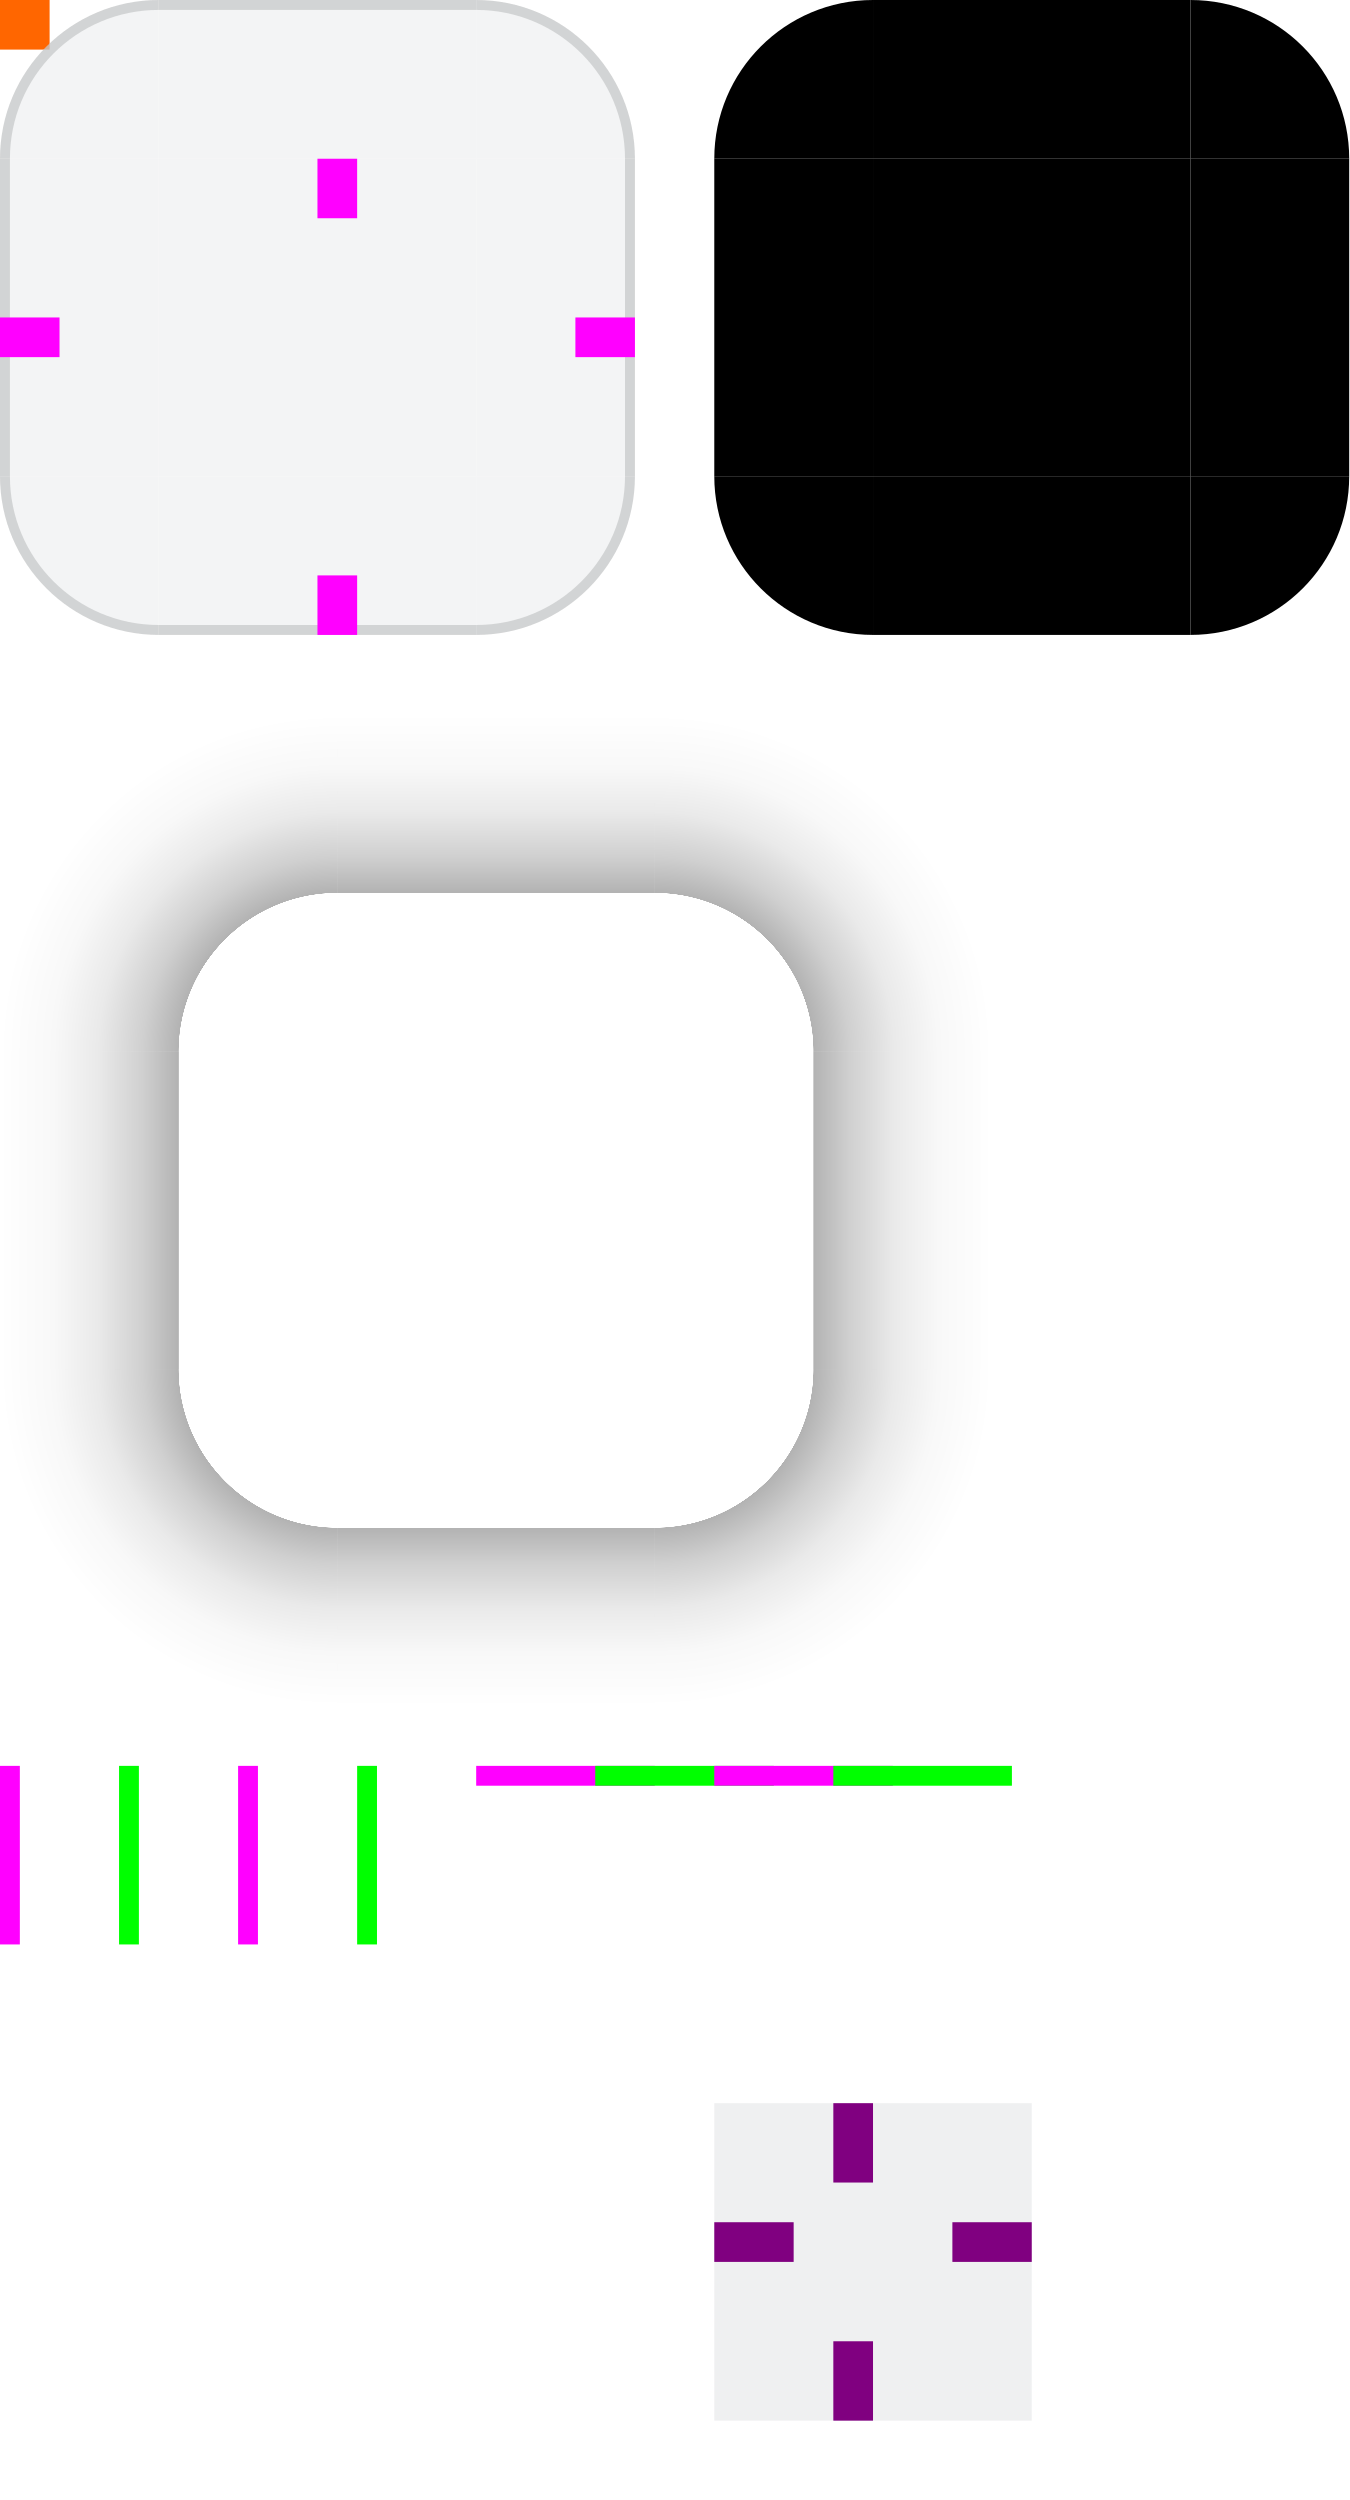
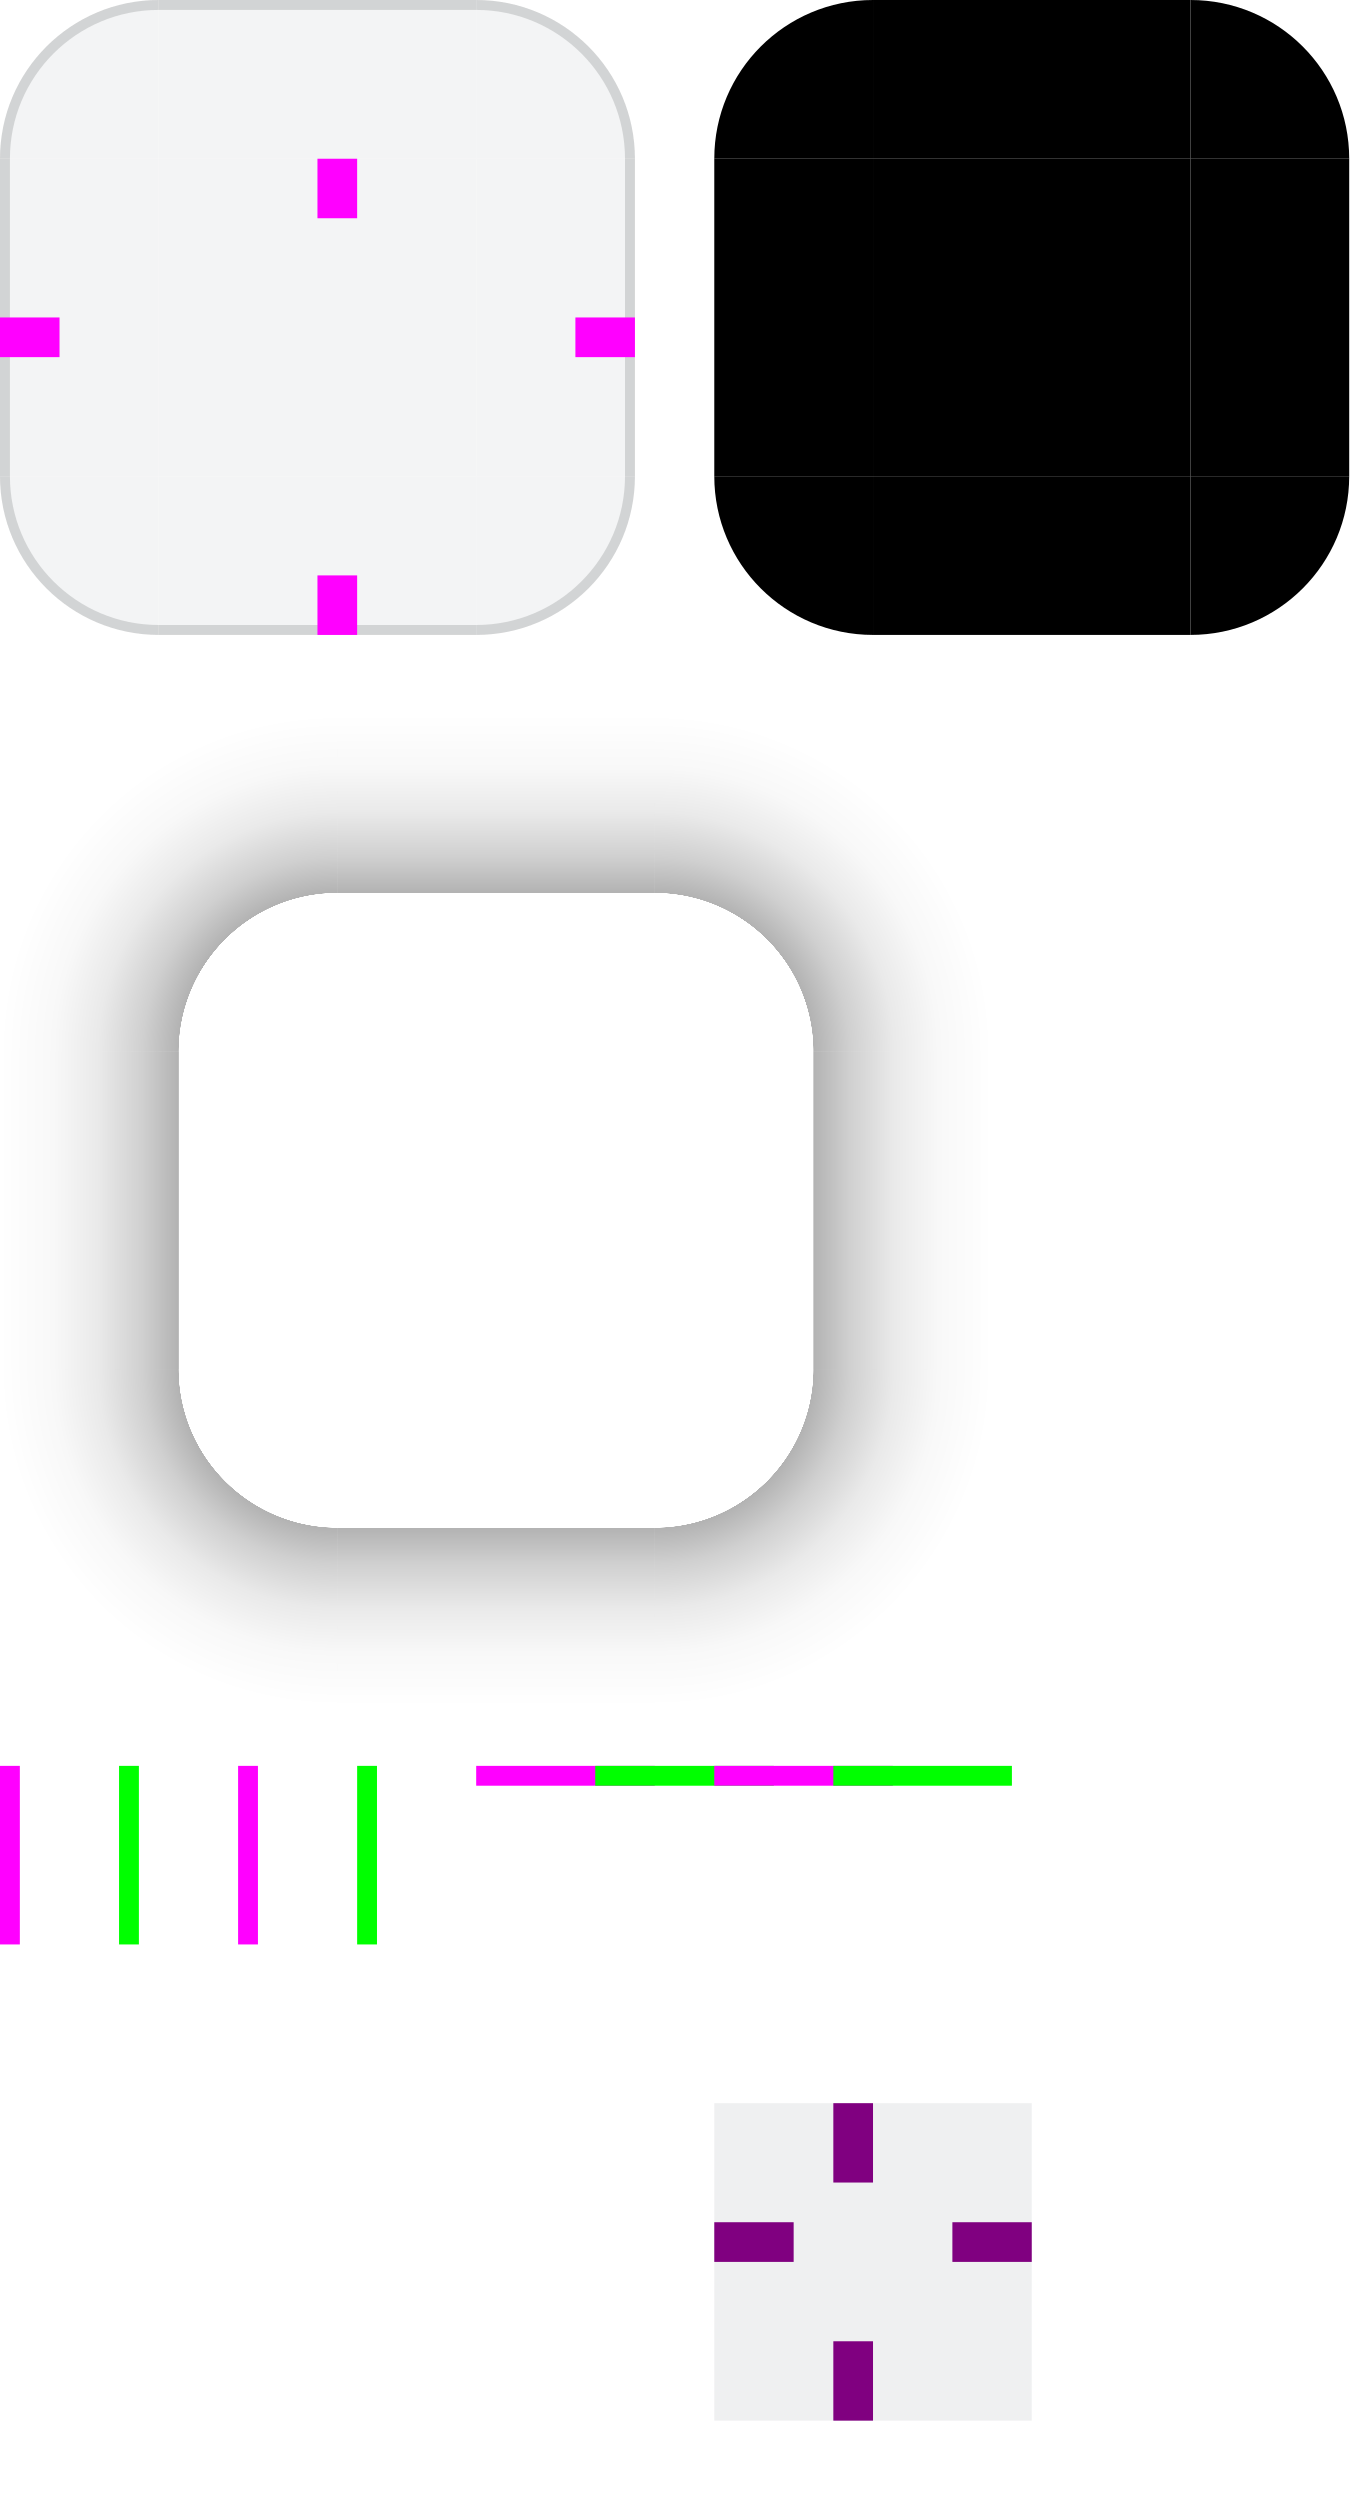
<svg xmlns="http://www.w3.org/2000/svg" version="1.1" width="136" height="252" viewBox="0 0 136 252">
  <defs>
    <style type="text/css" id="current-color-scheme">
      .ColorScheme-Text { color:#232629; }
      .ColorScheme-Background { color:#eff0f1; }
    </style>
    <linearGradient id="g-top" x1="0" y1="0" x2="0" y2="1">
      <stop offset="0" stop-color="#000" stop-opacity="0" />
      <stop offset="0.159" stop-color="#000" stop-opacity="0.027" />
      <stop offset="0.291" stop-color="#000" stop-opacity="0.084" />
      <stop offset="0.423" stop-color="#000" stop-opacity="0.186" />
      <stop offset="0.529" stop-color="#000" stop-opacity="0.3" />
      <stop offset="0.53" stop-color="#000" stop-opacity="0" />
      <stop offset="1" stop-color="#000" stop-opacity="0" />
    </linearGradient>
    <linearGradient id="g-bottom" x1="0" y1="0" x2="0" y2="1">
      <stop offset="0" stop-color="#000" stop-opacity="0" />
      <stop offset="0.47" stop-color="#000" stop-opacity="0" />
      <stop offset="0.471" stop-color="#000" stop-opacity="0.3" />
      <stop offset="0.577" stop-color="#000" stop-opacity="0.186" />
      <stop offset="0.709" stop-color="#000" stop-opacity="0.084" />
      <stop offset="0.841" stop-color="#000" stop-opacity="0.027" />
      <stop offset="1" stop-color="#000" stop-opacity="0" />
    </linearGradient>
    <linearGradient id="g-left" x1="0" y1="0" x2="1" y2="0">
      <stop offset="0" stop-color="#000" stop-opacity="0" />
      <stop offset="0.159" stop-color="#000" stop-opacity="0.027" />
      <stop offset="0.291" stop-color="#000" stop-opacity="0.084" />
      <stop offset="0.423" stop-color="#000" stop-opacity="0.186" />
      <stop offset="0.529" stop-color="#000" stop-opacity="0.3" />
      <stop offset="0.53" stop-color="#000" stop-opacity="0" />
      <stop offset="1" stop-color="#000" stop-opacity="0" />
    </linearGradient>
    <linearGradient id="g-right" x1="0" y1="0" x2="1" y2="0">
      <stop offset="0" stop-color="#000" stop-opacity="0" />
      <stop offset="0.47" stop-color="#000" stop-opacity="0" />
      <stop offset="0.471" stop-color="#000" stop-opacity="0.3" />
      <stop offset="0.577" stop-color="#000" stop-opacity="0.186" />
      <stop offset="0.709" stop-color="#000" stop-opacity="0.084" />
      <stop offset="0.841" stop-color="#000" stop-opacity="0.027" />
      <stop offset="1" stop-color="#000" stop-opacity="0" />
    </linearGradient>
    <radialGradient id="g-tl" gradientUnits="userSpaceOnUse" cx="34" cy="106" r="34">
      <stop offset="0" stop-color="#000" stop-opacity="0" />
      <stop offset="0.47" stop-color="#000" stop-opacity="0" />
      <stop offset="0.471" stop-color="#000" stop-opacity="0.3" />
      <stop offset="0.577" stop-color="#000" stop-opacity="0.186" />
      <stop offset="0.709" stop-color="#000" stop-opacity="0.084" />
      <stop offset="0.841" stop-color="#000" stop-opacity="0.027" />
      <stop offset="1" stop-color="#000" stop-opacity="0" />
    </radialGradient>
    <radialGradient id="g-tr" gradientUnits="userSpaceOnUse" cx="66" cy="106" r="34">
      <stop offset="0" stop-color="#000" stop-opacity="0" />
      <stop offset="0.47" stop-color="#000" stop-opacity="0" />
      <stop offset="0.471" stop-color="#000" stop-opacity="0.3" />
      <stop offset="0.577" stop-color="#000" stop-opacity="0.186" />
      <stop offset="0.709" stop-color="#000" stop-opacity="0.084" />
      <stop offset="0.841" stop-color="#000" stop-opacity="0.027" />
      <stop offset="1" stop-color="#000" stop-opacity="0" />
    </radialGradient>
    <radialGradient id="g-bl" gradientUnits="userSpaceOnUse" cx="34" cy="138" r="34">
      <stop offset="0" stop-color="#000" stop-opacity="0" />
      <stop offset="0.47" stop-color="#000" stop-opacity="0" />
      <stop offset="0.471" stop-color="#000" stop-opacity="0.3" />
      <stop offset="0.577" stop-color="#000" stop-opacity="0.186" />
      <stop offset="0.709" stop-color="#000" stop-opacity="0.084" />
      <stop offset="0.841" stop-color="#000" stop-opacity="0.027" />
      <stop offset="1" stop-color="#000" stop-opacity="0" />
    </radialGradient>
    <radialGradient id="g-br" gradientUnits="userSpaceOnUse" cx="66" cy="138" r="34">
      <stop offset="0" stop-color="#000" stop-opacity="0" />
      <stop offset="0.47" stop-color="#000" stop-opacity="0" />
      <stop offset="0.471" stop-color="#000" stop-opacity="0.3" />
      <stop offset="0.577" stop-color="#000" stop-opacity="0.186" />
      <stop offset="0.709" stop-color="#000" stop-opacity="0.084" />
      <stop offset="0.841" stop-color="#000" stop-opacity="0.027" />
      <stop offset="1" stop-color="#000" stop-opacity="0" />
    </radialGradient>
  </defs>
-   <rect id="hint-tile-center" x="0" y="0" width="5" height="5" fill="#ff6600" />
  <g id="top" transform="translate(16,0)">
    <rect width="32" height="16" class="ColorScheme-Background" fill="currentColor" opacity="0.74" />
    <path d="M0,0.5 H32" class="ColorScheme-Text" fill="none" stroke="currentColor" stroke-width="1" stroke-opacity="0.16" />
  </g>
  <g id="bottom" transform="translate(16,48)">
    <rect width="32" height="16" class="ColorScheme-Background" fill="currentColor" opacity="0.74" />
    <path d="M0,15.5 H32" class="ColorScheme-Text" fill="none" stroke="currentColor" stroke-width="1" stroke-opacity="0.16" />
  </g>
  <g id="left" transform="translate(0,16)">
    <rect width="16" height="32" class="ColorScheme-Background" fill="currentColor" opacity="0.74" />
    <path d="M0.5,0 V32" class="ColorScheme-Text" fill="none" stroke="currentColor" stroke-width="1" stroke-opacity="0.16" />
  </g>
  <g id="right" transform="translate(48,16)">
    <rect width="16" height="32" class="ColorScheme-Background" fill="currentColor" opacity="0.74" />
    <path d="M15.5,0 V32" class="ColorScheme-Text" fill="none" stroke="currentColor" stroke-width="1" stroke-opacity="0.16" />
  </g>
  <g id="center" transform="translate(16,16)">
    <rect width="32" height="32" class="ColorScheme-Background" fill="currentColor" opacity="0.74" />
  </g>
  <g id="topleft" transform="translate(0,0)">
    <path d="M0,16 A16,16 0 0 1 16,0 V16 Z" class="ColorScheme-Background" fill="currentColor" opacity="0.74" />
    <path d="M0.5,16 V16 A15.5,15.5 0 0 1 16,0.5" class="ColorScheme-Text" fill="none" stroke="currentColor" stroke-width="1" stroke-opacity="0.16" />
  </g>
  <g id="topright" transform="translate(48,0)">
    <path d="M0,0 A16,16 0 0 1 16,16 H0 Z" class="ColorScheme-Background" fill="currentColor" opacity="0.74" />
    <path d="M0,0.5 A15.5,15.5 0 0 1 15.5,16" class="ColorScheme-Text" fill="none" stroke="currentColor" stroke-width="1" stroke-opacity="0.16" />
  </g>
  <g id="bottomleft" transform="translate(0,48)">
    <path d="M0,0 H16 V16 A16,16 0 0 1 0,0 Z" class="ColorScheme-Background" fill="currentColor" opacity="0.74" />
    <path d="M0.5,0 V0 A15.5,15.5 0 0 0 16,15.5" class="ColorScheme-Text" fill="none" stroke="currentColor" stroke-width="1" stroke-opacity="0.16" />
  </g>
  <g id="bottomright" transform="translate(48,48)">
    <path d="M16,0 A16,16 0 0 1 0,16 V0 Z" class="ColorScheme-Background" fill="currentColor" opacity="0.74" />
    <path d="M15.5,0 A15.5,15.5 0 0 1 0,15.5" class="ColorScheme-Text" fill="none" stroke="currentColor" stroke-width="1" stroke-opacity="0.16" />
  </g>
  <rect id="hint-top-margin" x="32" y="16" width="4" height="6" fill="#ff00ff" />
  <rect id="hint-bottom-margin" x="32" y="58" width="4" height="6" fill="#ff00ff" />
  <rect id="hint-left-margin" x="0" y="32" width="6" height="4" fill="#ff00ff" />
  <rect id="hint-right-margin" x="58" y="32" width="6" height="4" fill="#ff00ff" />
  <rect id="hint-top-inset" x="32" y="16" width="4" height="1e-08" fill="#00ff00" />
  <rect id="hint-bottom-inset" x="32" y="64" width="4" height="1e-08" fill="#00ff00" />
  <rect id="hint-left-inset" x="0" y="32" width="1e-08" height="4" fill="#00ff00" />
  <rect id="hint-right-inset" x="64" y="32" width="1e-08" height="4" fill="#00ff00" />
  <rect id="mask-top" x="88" y="0" width="32" height="16" fill="#000" />
  <rect id="mask-bottom" x="88" y="48" width="32" height="16" fill="#000" />
  <rect id="mask-left" x="72" y="16" width="16" height="32" fill="#000" />
  <rect id="mask-right" x="120" y="16" width="16" height="32" fill="#000" />
  <rect id="mask-center" x="88" y="16" width="32" height="32" fill="#000" />
  <path id="mask-topleft" transform="translate(72,0)" d="M0,16 A16,16 0 0 1 16,0 V16 Z" fill="#000" />
  <path id="mask-topright" transform="translate(120,0)" d="M0,0 A16,16 0 0 1 16,16 H0 Z" fill="#000" />
  <path id="mask-bottomleft" transform="translate(72,48)" d="M0,0 H16 V16 A16,16 0 0 1 0,0 Z" fill="#000" />
  <path id="mask-bottomright" transform="translate(120,48)" d="M16,0 A16,16 0 0 1 0,16 V0 Z" fill="#000" />
  <rect id="shadow-topleft" x="0" y="72" width="34" height="34" fill="url(#g-tl)" />
  <rect id="shadow-top" x="34" y="72" width="32" height="34" fill="url(#g-top)" />
  <rect id="shadow-topright" x="66" y="72" width="34" height="34" fill="url(#g-tr)" />
  <rect id="shadow-left" x="0" y="106" width="34" height="32" fill="url(#g-left)" />
  <rect id="shadow-center" x="34" y="106" width="32" height="32" fill="#000" fill-opacity="0.001" />
  <rect id="shadow-right" x="66" y="106" width="34" height="32" fill="url(#g-right)" />
  <rect id="shadow-bottomleft" x="0" y="138" width="34" height="34" fill="url(#g-bl)" />
  <rect id="shadow-bottom" x="34" y="138" width="32" height="34" fill="url(#g-bottom)" />
  <rect id="shadow-bottomright" x="66" y="138" width="34" height="34" fill="url(#g-br)" />
  <rect id="shadow-hint-top-margin" x="0" y="178" width="2" height="18" fill="#ff00ff" />
  <rect id="shadow-hint-top-inset" x="12" y="178" width="2" height="18" fill="#00ff00" />
  <rect id="shadow-hint-bottom-margin" x="24" y="178" width="2" height="18" fill="#ff00ff" />
  <rect id="shadow-hint-bottom-inset" x="36" y="178" width="2" height="18" fill="#00ff00" />
  <rect id="shadow-hint-left-margin" x="48" y="178" width="18" height="2" fill="#ff00ff" />
  <rect id="shadow-hint-left-inset" x="60" y="178" width="18" height="2" fill="#00ff00" />
  <rect id="shadow-hint-right-margin" x="72" y="178" width="18" height="2" fill="#ff00ff" />
  <rect id="shadow-hint-right-inset" x="84" y="178" width="18" height="2" fill="#00ff00" />
  <rect id="thick-center" x="72" y="212" width="32" height="32" class="ColorScheme-Background" fill="currentColor" />
  <rect id="thick-hint-top-margin" x="84" y="212" width="4" height="8" fill="#800080" />
  <rect id="thick-hint-bottom-margin" x="84" y="236" width="4" height="8" fill="#800080" />
  <rect id="thick-hint-left-margin" x="72" y="224" width="8" height="4" fill="#800080" />
  <rect id="thick-hint-right-margin" x="96" y="224" width="8" height="4" fill="#800080" />
</svg>
